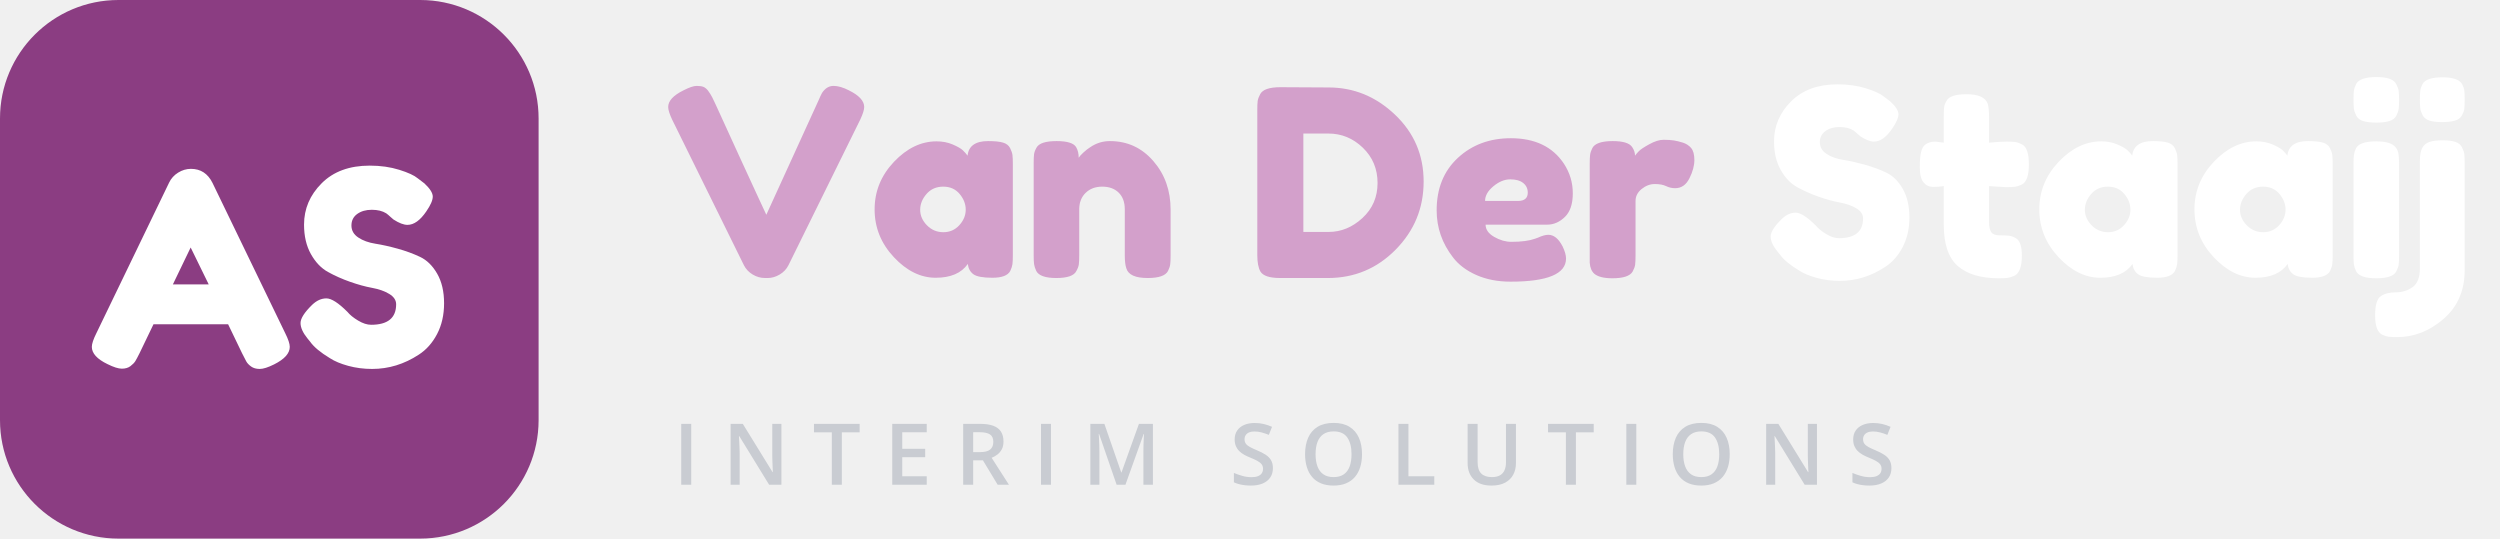
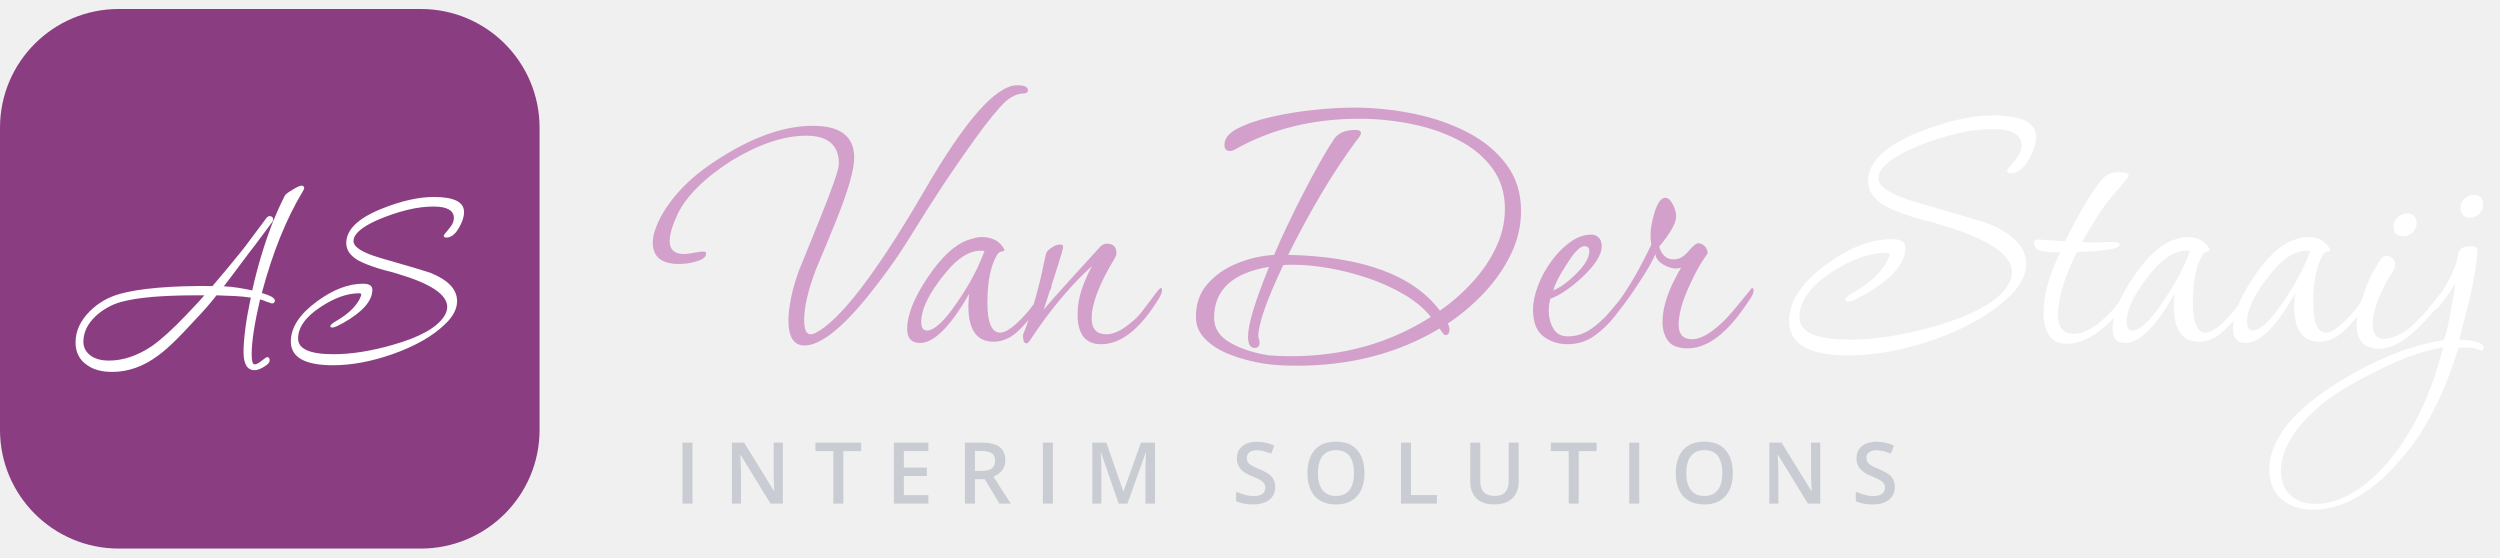
- <svg xmlns="http://www.w3.org/2000/svg" viewBox="0 0 557 120" width="557" height="120">
+ <svg xmlns="http://www.w3.org/2000/svg" viewBox="0 -2 556 124" width="556" height="124">
  <rect x="0" y="0" width="120" height="120" rx="26.4" fill="#8b3d82" />
-   <path transform="translate(19.56,81.6)" d="M27.78 -40.86 43.98 -7.38Q45.0 -5.34 45.0 -4.32Q45.0 -2.16 41.52 -0.42Q39.48 0.6 38.31 0.6Q37.14 0.6 36.39 0.06Q35.64 -0.48 35.31 -1.08Q34.98 -1.68 34.38 -2.88L31.26 -9.36H14.64L11.52 -2.88Q10.92 -1.68 10.59 -1.14Q10.26 -0.6 9.51 -0.03Q8.76 0.54 7.59 0.54Q6.42 0.54 4.38 -0.48Q0.9 -2.16 0.9 -4.32Q0.9 -5.34 1.92 -7.38L18.12 -40.92Q18.78 -42.3 20.13 -43.14Q21.48 -43.98 22.98 -43.98Q26.22 -43.98 27.78 -40.86ZM22.92 -26.46 18.96 -18.24H26.94Z M48.96 -6.18Q47.4 -8.1 47.4 -9.63Q47.4 -11.16 49.98 -13.68Q51.48 -15.12 53.16 -15.12Q54.84 -15.12 57.84 -12.12Q58.68 -11.1 60.24 -10.17Q61.8 -9.24 63.12 -9.24Q68.7 -9.24 68.7 -13.8Q68.7 -15.18 67.17 -16.11Q65.64 -17.04 63.36 -17.46Q61.08 -17.88 58.44 -18.81Q55.8 -19.74 53.52 -21.0Q51.24 -22.26 49.71 -24.99Q48.18 -27.72 48.18 -31.56Q48.18 -36.84 52.11 -40.77Q56.04 -44.7 62.82 -44.7Q66.42 -44.7 69.39 -43.77Q72.36 -42.84 73.5 -41.88L75.0 -40.74Q76.86 -39.0 76.86 -37.8Q76.86 -36.6 75.42 -34.5Q73.38 -31.5 71.22 -31.5Q69.96 -31.5 68.1 -32.7Q67.92 -32.82 67.41 -33.3Q66.9 -33.78 66.48 -34.08Q65.22 -34.86 63.27 -34.86Q61.32 -34.86 60.03 -33.93Q58.74 -33.0 58.74 -31.35Q58.74 -29.7 60.27 -28.68Q61.8 -27.66 64.08 -27.3Q66.36 -26.94 69.06 -26.19Q71.76 -25.44 74.04 -24.36Q76.32 -23.28 77.85 -20.61Q79.38 -17.94 79.38 -14.04Q79.38 -10.14 77.82 -7.17Q76.26 -4.2 73.74 -2.58Q68.88 0.6 63.36 0.6Q60.54 0.6 58.02 -0.09Q55.5 -0.78 53.94 -1.8Q50.76 -3.72 49.5 -5.52Z" fill="#fff" />
-   <path d="M189.122 20.124Q192.544 21.806 192.544 23.836Q192.544 24.764 191.674 26.62L175.666 59.1Q175.028 60.376 173.723 61.159Q172.418 61.942 171.026 61.942H170.446Q168.996 61.942 167.691 61.159Q166.386 60.376 165.748 59.1L149.74 26.62Q148.87 24.764 148.87 23.836Q148.87 21.806 152.292 20.124Q154.206 19.138 155.221 19.138Q156.236 19.138 156.758 19.37Q157.28 19.602 157.744 20.182Q158.266 20.878 158.701 21.719Q159.136 22.56 160.934 26.533Q162.732 30.506 164.791 34.972Q166.85 39.438 168.677 43.411Q170.504 47.384 170.736 47.848L182.336 22.444Q182.8 21.342 183.148 20.704Q184.192 19.138 185.7 19.138Q187.208 19.138 189.122 20.124Z M215.57 34.682Q215.918 31.434 220.152 31.434Q222.414 31.434 223.516 31.782Q224.618 32.13 225.053 33.0Q225.488 33.87 225.575 34.537Q225.662 35.204 225.662 36.538V56.838Q225.662 58.172 225.575 58.839Q225.488 59.506 225.082 60.376Q224.27 61.884 221.109 61.884Q217.948 61.884 216.875 61.101Q215.802 60.318 215.628 58.81Q213.482 61.884 208.465 61.884Q203.448 61.884 199.156 57.302Q194.864 52.72 194.864 46.659Q194.864 40.598 199.185 36.045Q203.506 31.492 208.668 31.492Q210.64 31.492 212.264 32.188Q213.888 32.884 214.526 33.493Q215.164 34.102 215.57 34.682ZM205.014 46.746Q205.014 48.66 206.522 50.197Q208.03 51.734 210.176 51.734Q212.322 51.734 213.743 50.168Q215.164 48.602 215.164 46.717Q215.164 44.832 213.801 43.208Q212.438 41.584 210.147 41.584Q207.856 41.584 206.435 43.208Q205.014 44.832 205.014 46.746Z M247.296 31.434Q253.096 31.434 256.953 35.871Q260.81 40.308 260.81 46.688V56.896Q260.81 58.23 260.723 58.897Q260.636 59.564 260.23 60.376Q259.418 61.942 255.706 61.942Q251.588 61.942 250.95 59.796Q250.602 58.81 250.602 56.838V46.63Q250.602 44.252 249.239 42.918Q247.876 41.584 245.585 41.584Q243.294 41.584 241.873 42.976Q240.452 44.368 240.452 46.63V56.896Q240.452 58.23 240.365 58.897Q240.278 59.564 239.814 60.376Q239.06 61.942 235.348 61.942Q231.694 61.942 230.882 60.376Q230.476 59.506 230.389 58.839Q230.302 58.172 230.302 56.838V36.306Q230.302 35.03 230.389 34.363Q230.476 33.696 230.94 32.884Q231.752 31.434 235.406 31.434Q238.944 31.434 239.756 32.768Q240.336 33.754 240.336 35.146Q240.568 34.74 241.38 33.986Q242.192 33.232 242.946 32.768Q244.918 31.434 247.296 31.434Z  M285.286 19.428 296.016 19.486Q304.426 19.486 310.806 25.547Q317.186 31.608 317.186 40.453Q317.186 49.298 310.951 55.62Q304.716 61.942 295.842 61.942H285.228Q281.69 61.942 280.82 60.492Q280.124 59.274 280.124 56.78V24.532Q280.124 23.14 280.211 22.502Q280.298 21.864 280.762 20.994Q281.574 19.428 285.286 19.428ZM295.958 29.752H290.39V51.676H296.016Q300.192 51.676 303.556 48.573Q306.92 45.47 306.92 40.772Q306.92 36.074 303.643 32.913Q300.366 29.752 295.958 29.752Z M344.736 50.052H330.99Q330.99 51.676 332.904 52.778Q334.818 53.88 336.732 53.88Q340.096 53.88 342.01 53.184L342.648 52.952Q344.04 52.314 344.968 52.314Q346.824 52.314 348.158 54.924Q348.912 56.49 348.912 57.592Q348.912 62.754 336.558 62.754Q332.266 62.754 328.931 61.275Q325.596 59.796 323.74 57.36Q320.086 52.662 320.086 46.862Q320.086 39.554 324.813 35.175Q329.54 30.796 336.616 30.796Q344.678 30.796 348.448 36.48Q350.42 39.496 350.42 43.063Q350.42 46.63 348.651 48.341Q346.882 50.052 344.736 50.052ZM338.182 44.774Q340.386 44.774 340.386 42.918Q340.386 41.584 339.371 40.772Q338.356 39.96 336.471 39.96Q334.586 39.96 332.73 41.497Q330.874 43.034 330.874 44.774Z M373.214 41.932Q372.17 41.932 371.213 41.468Q370.256 41.004 368.69 41.004Q367.124 41.004 365.761 42.106Q364.398 43.208 364.398 44.774V56.954Q364.398 58.288 364.311 58.955Q364.224 59.622 363.76 60.492Q362.89 62.0 359.236 62.0Q356.452 62.0 355.234 61.014Q354.306 60.202 354.19 58.52Q354.19 57.94 354.19 56.838V36.48Q354.19 35.146 354.277 34.479Q354.364 33.812 354.77 33.0Q355.582 31.434 359.294 31.434Q362.774 31.434 363.644 32.768Q364.282 33.696 364.282 34.682Q364.572 34.276 365.123 33.696Q365.674 33.116 367.472 32.13Q369.27 31.144 370.633 31.144Q371.996 31.144 372.924 31.289Q373.852 31.434 374.954 31.782Q376.056 32.13 376.781 32.971Q377.506 33.812 377.506 35.668Q377.506 37.524 376.404 39.728Q375.302 41.932 373.214 41.932Z " fill="#d3a0cb" />
-   <path d="M396.008 56.026Q394.5 54.17 394.5 52.691Q394.5 51.212 396.994 48.776Q398.444 47.384 400.068 47.384Q401.692 47.384 404.592 50.284Q405.404 51.27 406.912 52.169Q408.42 53.068 409.696 53.068Q415.09 53.068 415.09 48.66Q415.09 47.326 413.611 46.427Q412.132 45.528 409.928 45.122Q407.724 44.716 405.172 43.817Q402.62 42.918 400.416 41.7Q398.212 40.482 396.733 37.843Q395.254 35.204 395.254 31.492Q395.254 26.388 399.053 22.589Q402.852 18.79 409.406 18.79Q412.886 18.79 415.757 19.689Q418.628 20.588 419.73 21.516L421.18 22.618Q422.978 24.3 422.978 25.46Q422.978 26.62 421.586 28.65Q419.614 31.55 417.526 31.55Q416.308 31.55 414.51 30.39Q414.336 30.274 413.843 29.81Q413.35 29.346 412.944 29.056Q411.726 28.302 409.841 28.302Q407.956 28.302 406.709 29.201Q405.462 30.1 405.462 31.695Q405.462 33.29 406.941 34.276Q408.42 35.262 410.624 35.61Q412.828 35.958 415.438 36.683Q418.048 37.408 420.252 38.452Q422.456 39.496 423.935 42.077Q425.414 44.658 425.414 48.428Q425.414 52.198 423.906 55.069Q422.398 57.94 419.962 59.506Q415.264 62.58 409.928 62.58Q407.202 62.58 404.766 61.913Q402.33 61.246 400.822 60.26Q397.748 58.404 396.53 56.664Z M446.932 41.7 443.162 41.468V49.472Q443.162 51.038 443.655 51.734Q444.148 52.43 445.511 52.43Q446.874 52.43 447.599 52.517Q448.324 52.604 449.136 53.068Q450.47 53.822 450.47 56.954Q450.47 60.608 448.846 61.42Q447.976 61.826 447.309 61.913Q446.642 62.0 445.366 62.0Q439.334 62.0 436.202 59.274Q433.07 56.548 433.07 50.052V41.468Q431.968 41.642 430.692 41.642Q429.416 41.642 428.575 40.656Q427.734 39.67 427.734 37.292Q427.734 34.914 428.024 33.841Q428.314 32.768 428.836 32.304Q429.764 31.55 431.156 31.55L433.07 31.782V25.808Q433.07 24.474 433.157 23.836Q433.244 23.198 433.708 22.444Q434.462 20.994 438.174 20.994Q442.118 20.994 442.872 23.14Q443.162 24.068 443.162 26.098V31.782Q445.714 31.55 447.019 31.55Q448.324 31.55 448.991 31.637Q449.658 31.724 450.528 32.188Q452.036 32.942 452.036 36.654Q452.036 40.308 450.47 41.12Q449.6 41.526 448.933 41.613Q448.266 41.7 446.932 41.7Z M475.062 34.682Q475.41 31.434 479.644 31.434Q481.906 31.434 483.008 31.782Q484.11 32.13 484.545 33.0Q484.98 33.87 485.067 34.537Q485.154 35.204 485.154 36.538V56.838Q485.154 58.172 485.067 58.839Q484.98 59.506 484.574 60.376Q483.762 61.884 480.601 61.884Q477.44 61.884 476.367 61.101Q475.294 60.318 475.12 58.81Q472.974 61.884 467.957 61.884Q462.94 61.884 458.648 57.302Q454.356 52.72 454.356 46.659Q454.356 40.598 458.677 36.045Q462.998 31.492 468.16 31.492Q470.132 31.492 471.756 32.188Q473.38 32.884 474.018 33.493Q474.656 34.102 475.062 34.682ZM464.506 46.746Q464.506 48.66 466.014 50.197Q467.522 51.734 469.668 51.734Q471.814 51.734 473.235 50.168Q474.656 48.602 474.656 46.717Q474.656 44.832 473.293 43.208Q471.93 41.584 469.639 41.584Q467.348 41.584 465.927 43.208Q464.506 44.832 464.506 46.746Z M509.63 34.682Q509.978 31.434 514.212 31.434Q516.474 31.434 517.576 31.782Q518.678 32.13 519.113 33.0Q519.548 33.87 519.635 34.537Q519.722 35.204 519.722 36.538V56.838Q519.722 58.172 519.635 58.839Q519.548 59.506 519.142 60.376Q518.33 61.884 515.169 61.884Q512.008 61.884 510.935 61.101Q509.862 60.318 509.688 58.81Q507.542 61.884 502.525 61.884Q497.508 61.884 493.216 57.302Q488.924 52.72 488.924 46.659Q488.924 40.598 493.245 36.045Q497.566 31.492 502.728 31.492Q504.7 31.492 506.324 32.188Q507.948 32.884 508.586 33.493Q509.224 34.102 509.63 34.682ZM499.074 46.746Q499.074 48.66 500.582 50.197Q502.09 51.734 504.236 51.734Q506.382 51.734 507.803 50.168Q509.224 48.602 509.224 46.717Q509.224 44.832 507.861 43.208Q506.498 41.584 504.207 41.584Q501.916 41.584 500.495 43.208Q499.074 44.832 499.074 46.746Z M524.362 36.538Q524.362 35.204 524.449 34.537Q524.536 33.87 524.942 33.0Q525.754 31.492 529.466 31.492Q532.25 31.492 533.41 32.478Q534.396 33.29 534.454 34.972Q534.512 35.552 534.512 36.654V56.954Q534.512 58.288 534.425 58.955Q534.338 59.622 533.874 60.492Q533.12 62.0 529.408 62.0Q525.754 62.0 524.942 60.434Q524.536 59.564 524.449 58.926Q524.362 58.288 524.362 56.896ZM524.942 18.732Q525.754 17.166 529.466 17.166Q533.12 17.166 533.874 18.732Q534.338 19.602 534.425 20.269Q534.512 20.936 534.512 22.27Q534.512 23.604 534.425 24.271Q534.338 24.938 533.903 25.779Q533.468 26.62 532.366 26.968Q531.264 27.316 529.437 27.316Q527.61 27.316 526.508 26.968Q525.406 26.62 524.971 25.75Q524.536 24.88 524.449 24.213Q524.362 23.546 524.362 22.212Q524.362 20.878 524.449 20.211Q524.536 19.544 524.942 18.732Z M539.732 18.732Q540.544 17.224 544.198 17.224Q547.678 17.224 548.548 18.732Q548.954 19.486 549.041 20.124Q549.128 20.762 549.128 22.038V22.386Q549.128 23.662 549.041 24.3Q548.954 24.938 548.49 25.75Q548.026 26.562 546.953 26.881Q545.88 27.2 544.082 27.2Q542.284 27.2 541.24 26.852Q540.196 26.504 539.761 25.663Q539.326 24.822 539.239 24.155Q539.152 23.488 539.152 22.154Q539.152 20.82 539.239 20.182Q539.326 19.544 539.732 18.732ZM549.128 36.306V60.202Q549.128 66.988 544.43 71.048Q539.732 75.108 534.106 75.108Q532.772 75.108 532.134 75.021Q531.496 74.934 530.684 74.528Q529.176 73.716 529.176 70.294Q529.176 66.872 530.423 66.002Q531.67 65.132 533.787 65.132Q535.904 65.132 537.528 63.972Q539.152 62.812 539.152 59.796V35.9Q539.152 33.87 539.703 32.913Q540.254 31.956 541.327 31.608Q542.4 31.26 544.198 31.26Q545.996 31.26 547.04 31.608Q548.084 31.956 548.519 32.797Q548.954 33.638 549.041 34.305Q549.128 34.972 549.128 36.306Z" fill="#ffffff" />
-   <path d="M151.781 108.0V94.437H154.008V108.0Z M174.098 108.0H171.361L164.714 97.173H164.635Q164.668 97.721 164.7 98.335Q164.732 98.95 164.758 99.599Q164.783 100.249 164.797 100.912V108.0H162.78V94.437H165.498L172.127 105.194H172.191Q172.173 104.716 172.145 104.106Q172.117 103.496 172.094 102.839Q172.071 102.183 172.062 101.575V94.437H174.098Z M187.559 108.0H185.328V96.329H181.353V94.437H191.525V96.329H187.559Z M206.476 108.0H198.794V94.437H206.476V96.311H201.021V99.994H206.133V101.858H201.021V106.117H206.476Z M218.407 94.437Q220.165 94.437 221.31 94.866Q222.456 95.295 223.018 96.167Q223.579 97.039 223.579 98.379Q223.579 99.381 223.208 100.089Q222.837 100.796 222.234 101.26Q221.631 101.724 220.939 101.998L224.794 108.0H222.28L219 102.568H216.825V108.0H214.598V94.437ZM218.258 96.297H216.825V100.731H218.365Q219.91 100.731 220.61 100.154Q221.31 99.576 221.31 98.454Q221.31 97.28 220.564 96.788Q219.817 96.297 218.258 96.297Z M231.933 108.0V94.437H234.16V108.0Z M248.785 108.0 244.875 96.677H244.796Q244.824 97.057 244.859 97.714Q244.894 98.37 244.921 99.124Q244.949 99.878 244.949 100.56V108.0H242.931V94.437H246.058L249.811 105.263H249.871L253.753 94.437H256.871V108.0H254.751V100.448Q254.751 99.827 254.772 99.105Q254.793 98.384 254.825 97.735Q254.857 97.085 254.881 96.696H254.802L250.748 108.0Z  M283.603 104.312Q283.603 105.518 283.012 106.388Q282.421 107.258 281.324 107.722Q280.226 108.186 278.7 108.186Q277.963 108.186 277.283 108.102Q276.604 108.019 276.008 107.859Q275.412 107.698 274.915 107.462V105.37Q275.746 105.727 276.766 106.022Q277.787 106.316 278.844 106.316Q279.707 106.316 280.275 106.087Q280.843 105.857 281.124 105.437Q281.405 105.017 281.405 104.447Q281.405 103.844 281.08 103.429Q280.755 103.013 280.101 102.663Q279.447 102.313 278.459 101.914Q277.791 101.65 277.183 101.306Q276.576 100.963 276.103 100.499Q275.63 100.035 275.356 99.398Q275.082 98.76 275.082 97.902Q275.082 96.751 275.636 95.932Q276.191 95.114 277.197 94.678Q278.204 94.242 279.545 94.242Q280.616 94.242 281.558 94.467Q282.499 94.692 283.409 95.095L282.699 96.89Q281.864 96.547 281.082 96.341Q280.301 96.134 279.48 96.134Q278.775 96.134 278.285 96.348Q277.796 96.561 277.541 96.948Q277.286 97.336 277.286 97.86Q277.286 98.458 277.578 98.859Q277.87 99.261 278.487 99.597Q279.104 99.933 280.078 100.337Q281.196 100.801 281.982 101.311Q282.768 101.821 283.186 102.531Q283.603 103.241 283.603 104.312Z M303.457 101.2Q303.457 102.768 303.063 104.052Q302.668 105.337 301.88 106.263Q301.091 107.188 299.904 107.687Q298.716 108.186 297.121 108.186Q295.502 108.186 294.307 107.687Q293.113 107.188 292.329 106.26Q291.545 105.333 291.158 104.043Q290.77 102.754 290.77 101.181Q290.77 99.089 291.459 97.524Q292.148 95.958 293.565 95.091Q294.982 94.223 297.144 94.223Q299.254 94.223 300.655 95.086Q302.056 95.949 302.757 97.514Q303.457 99.08 303.457 101.2ZM293.108 101.2Q293.108 102.772 293.533 103.916Q293.957 105.059 294.845 105.678Q295.734 106.298 297.121 106.298Q298.521 106.298 299.405 105.678Q300.289 105.059 300.704 103.916Q301.119 102.772 301.119 101.2Q301.119 98.82 300.17 97.468Q299.222 96.116 297.144 96.116Q295.748 96.116 294.855 96.73Q293.962 97.345 293.535 98.481Q293.108 99.618 293.108 101.2Z M311.575 108.0V94.437H313.801V106.107H319.562V108.0Z M337.751 94.437V103.213Q337.751 104.632 337.152 105.757Q336.554 106.882 335.346 107.534Q334.137 108.186 332.31 108.186Q329.707 108.186 328.346 106.817Q326.984 105.449 326.984 103.176V94.437H329.211V102.981Q329.211 104.683 330.011 105.49Q330.811 106.298 332.393 106.298Q333.488 106.298 334.179 105.91Q334.87 105.523 335.202 104.778Q335.533 104.034 335.533 102.976V94.437Z M351.11 108.0H348.879V96.329H344.904V94.437H355.076V96.329H351.11Z M362.345 108.0V94.437H364.572V108.0Z M385.381 101.2Q385.381 102.768 384.987 104.052Q384.592 105.337 383.804 106.263Q383.015 107.188 381.828 107.687Q380.64 108.186 379.044 108.186Q377.425 108.186 376.231 107.687Q375.037 107.188 374.253 106.26Q373.469 105.333 373.081 104.043Q372.694 102.754 372.694 101.181Q372.694 99.089 373.383 97.524Q374.072 95.958 375.489 95.091Q376.906 94.223 379.068 94.223Q381.178 94.223 382.579 95.086Q383.98 95.949 384.68 97.514Q385.381 99.08 385.381 101.2ZM375.032 101.2Q375.032 102.772 375.456 103.916Q375.881 105.059 376.769 105.678Q377.657 106.298 379.044 106.298Q380.445 106.298 381.329 105.678Q382.213 105.059 382.628 103.916Q383.043 102.772 383.043 101.2Q383.043 98.82 382.094 97.468Q381.146 96.116 379.068 96.116Q377.671 96.116 376.778 96.73Q375.885 97.345 375.459 98.481Q375.032 99.618 375.032 101.2Z M404.817 108.0H402.08L395.433 97.173H395.354Q395.386 97.721 395.419 98.335Q395.451 98.95 395.477 99.599Q395.502 100.249 395.516 100.912V108.0H393.499V94.437H396.217L402.845 105.194H402.91Q402.892 104.716 402.864 104.106Q402.836 103.496 402.813 102.839Q402.79 102.183 402.781 101.575V94.437H404.817Z M421.409 104.312Q421.409 105.518 420.818 106.388Q420.227 107.258 419.13 107.722Q418.033 108.186 416.506 108.186Q415.769 108.186 415.089 108.102Q414.41 108.019 413.814 107.859Q413.218 107.698 412.721 107.462V105.37Q413.552 105.727 414.572 106.022Q415.593 106.316 416.65 106.316Q417.513 106.316 418.081 106.087Q418.649 105.857 418.93 105.437Q419.211 105.017 419.211 104.447Q419.211 103.844 418.886 103.429Q418.561 103.013 417.907 102.663Q417.253 102.313 416.265 101.914Q415.597 101.65 414.99 101.306Q414.382 100.963 413.909 100.499Q413.436 100.035 413.162 99.398Q412.888 98.76 412.888 97.902Q412.888 96.751 413.443 95.932Q413.997 95.114 415.003 94.678Q416.01 94.242 417.351 94.242Q418.422 94.242 419.364 94.467Q420.305 94.692 421.215 95.095L420.505 96.89Q419.67 96.547 418.888 96.341Q418.107 96.134 417.286 96.134Q416.581 96.134 416.091 96.348Q415.602 96.561 415.347 96.948Q415.092 97.336 415.092 97.86Q415.092 98.458 415.384 98.859Q415.676 99.261 416.293 99.597Q416.91 99.933 417.884 100.337Q419.002 100.801 419.788 101.311Q420.575 101.821 420.992 102.531Q421.409 103.241 421.409 104.312Z" fill="#c9ccd2" />
+   <path transform="translate(15.90,77.10)" d="M9.034 3.613Q5.549 3.613 3.42 2.065Q0.903 0.323 0.903 -2.968Q0.903 -6.711 4.065 -9.872Q6.84 -12.647 10.776 -13.744Q14.002 -14.647 19.164 -15.099Q24.326 -15.551 31.36 -15.486Q33.166 -17.616 34.328 -19.003Q35.489 -20.39 36.328 -21.423Q37.167 -22.455 37.973 -23.455Q38.78 -24.455 39.812 -25.875L43.426 -30.714Q43.748 -31.037 44.007 -31.037Q44.845 -31.037 44.845 -30.263Q44.845 -30.198 44.716 -29.811L40.716 -24.455Q40.329 -23.939 39.425 -22.778Q38.522 -21.616 37.489 -20.197Q36.457 -18.777 35.457 -17.486Q34.457 -16.196 33.876 -15.422Q35.489 -15.357 37.07 -15.099Q38.651 -14.841 40.2 -14.518Q42.006 -22.649 44.845 -29.875Q45.297 -30.972 45.878 -32.295Q46.459 -33.618 47.426 -35.554Q47.62 -36.005 49.169 -36.909Q50.653 -37.812 51.169 -37.812Q51.75 -37.812 51.75 -37.231Q51.75 -37.038 51.427 -36.522Q45.878 -27.294 42.329 -13.938Q45.233 -13.099 45.233 -12.26Q45.233 -11.615 44.523 -11.615Q44.458 -11.615 44.071 -11.776Q43.684 -11.937 43.361 -12.002Q42.845 -12.26 42.458 -12.357Q42.071 -12.453 41.942 -12.518Q41.038 -8.646 40.554 -5.581Q40.071 -2.517 40.071 -0.258Q40.071 1.936 40.716 1.936Q41.296 1.936 42.264 1.161Q43.297 0.323 43.49 0.323Q44.071 0.323 44.071 1.032Q44.071 1.742 42.845 2.452Q41.619 3.226 40.716 3.226Q38.264 3.226 38.264 -0.839Q38.264 -2.904 38.651 -5.936Q39.038 -8.969 39.877 -12.905Q38.264 -13.163 36.36 -13.26Q34.457 -13.357 32.263 -13.421Q31.295 -12.195 30.069 -10.776Q28.843 -9.356 27.165 -7.614Q25.036 -5.291 23.616 -3.872Q22.197 -2.452 21.197 -1.581Q20.197 -0.71 19.229 0.0Q14.389 3.613 9.034 3.613ZM8.259 1.097Q13.099 1.097 17.874 -2.129Q19.358 -3.162 21.326 -4.936Q23.294 -6.711 25.552 -9.098Q26.391 -10.001 27.359 -11.002Q28.327 -12.002 29.553 -13.421H27.746Q22.197 -13.421 18.003 -13.066Q13.809 -12.712 10.969 -11.937Q9.356 -11.486 7.904 -10.647Q6.453 -9.808 5.356 -8.776Q2.646 -6.194 2.646 -3.097Q2.646 -1.097 4.452 0.129Q6.001 1.097 8.259 1.097Z M58.138 2.129Q48.781 2.129 48.781 -3.162Q48.781 -7.808 54.589 -12.066Q59.944 -16.002 64.848 -16.002Q66.913 -16.002 66.913 -14.647Q66.913 -10.969 60.461 -7.291Q59.622 -6.84 59.009 -6.549Q58.396 -6.259 58.073 -6.259Q57.557 -6.259 57.557 -6.517Q57.557 -6.969 58.912 -7.743Q62.525 -9.808 64.01 -12.453Q64.139 -12.712 64.3 -13.099Q64.461 -13.486 64.461 -13.55Q64.461 -13.873 63.945 -13.873Q60.009 -13.873 55.428 -10.84Q50.395 -7.55 50.395 -3.807Q50.395 -0.323 58.267 -0.323Q64.268 -0.323 71.624 -2.452Q80.399 -4.968 82.851 -8.711Q83.561 -9.808 83.561 -10.84Q83.561 -14.905 72.785 -18.132Q71.365 -18.583 70.527 -18.777Q69.688 -18.971 68.204 -19.422Q66.591 -19.938 65.558 -20.358Q64.526 -20.777 63.816 -21.164Q61.106 -22.713 61.106 -25.036Q61.106 -29.488 68.914 -32.65Q75.495 -35.296 80.593 -35.296Q87.303 -35.296 87.303 -31.94Q87.303 -30.327 86.142 -28.391Q84.916 -26.262 83.367 -26.262Q82.787 -26.262 82.787 -26.714Q82.787 -26.843 83.883 -28.133Q84.593 -28.972 84.819 -29.553Q85.045 -30.134 85.045 -30.585Q85.045 -33.166 80.528 -33.166Q79.302 -33.166 77.883 -33.005Q76.463 -32.844 74.85 -32.456Q71.365 -31.618 67.817 -30.069Q62.719 -27.746 62.719 -25.488Q62.719 -23.487 68.655 -21.745Q73.817 -20.261 76.624 -19.422Q79.431 -18.583 79.754 -18.454Q85.755 -16.067 85.755 -12.131Q85.755 -9.485 82.98 -6.904Q78.85 -2.968 71.365 -0.323Q64.332 2.129 58.138 2.129Z" fill="#fff" />
+   <path d="M178.936 74.828Q175.348 74.828 175.348 69.308Q175.348 67.192 175.9 64.386Q176.452 61.58 177.648 58.268L181.972 47.596Q186.572 36.28 186.572 34.44Q186.572 28.184 179.304 28.184Q171.852 28.184 162.744 33.704Q158.236 36.556 155.108 39.684Q151.98 42.812 150.6 45.848Q148.944 49.436 148.944 51.644Q148.944 54.496 152.164 54.496Q152.9 54.496 154.28 54.22Q155.844 53.944 156.396 53.944Q157.04 53.944 157.04 54.404Q157.04 55.6 154.464 56.244Q153.544 56.52 152.624 56.612Q151.704 56.704 150.968 56.704Q145.172 56.704 145.172 51.92Q145.172 49.988 146.46 47.228Q148.3 43.364 151.842 39.684Q155.384 36.004 160.996 32.6Q171.76 25.976 180.776 25.976Q189.976 25.976 189.976 33.06Q189.976 37.016 186.112 46.676Q185.008 49.436 183.766 52.426Q182.524 55.416 181.512 57.808Q180.132 61.396 179.488 64.248Q178.844 67.1 178.844 69.216Q178.844 72.344 180.316 72.344Q180.776 72.344 181.328 72.068Q189.608 67.836 205.524 40.512Q219.14 16.96 226.224 16.96Q228.616 16.96 228.616 18.064Q228.616 18.8 227.512 18.8Q226.592 18.8 225.534 19.306Q224.476 19.812 223.648 20.548Q222.636 21.468 220.75 23.768Q218.864 26.068 217.024 28.644Q210.032 38.304 203.132 49.528Q200.372 54.036 197.888 57.486Q195.404 60.936 192.644 64.34Q183.996 74.828 178.936 74.828Z M204.604 74.276Q201.752 74.276 201.752 71.148Q201.752 66.456 206.352 59.648Q210.86 52.932 215.276 51.368Q216.104 51.092 216.84 50.908Q217.576 50.724 218.312 50.724Q221.624 50.724 223.096 53.024Q223.372 53.392 223.372 53.668Q223.372 53.852 222.728 53.944Q222.176 54.036 221.808 54.588Q219.6 58.176 219.6 65.352Q219.6 71.976 222.452 71.976Q224.384 71.976 228.064 67.928Q228.616 67.376 229.628 65.996Q230.64 64.616 231.652 63.19Q232.664 61.764 233.032 61.304Q233.308 61.028 233.492 61.028Q233.86 61.028 233.86 61.672Q233.86 62.132 233.308 62.96Q231.284 66.18 228.708 69.216Q226.132 72.252 224.292 73.172Q222.636 74.0 220.98 74.0Q215.368 74.0 215.368 66.088Q215.368 65.444 215.414 64.754Q215.46 64.064 215.552 63.328Q209.296 74.276 204.604 74.276ZM206.168 71.516Q207.18 71.516 208.56 70.366Q209.94 69.216 211.412 67.284Q213.62 64.34 215.552 61.028Q217.484 57.716 218.956 53.852Q218.68 53.76 218.128 53.76Q214.356 53.76 210.492 58.452Q204.88 65.168 204.88 69.584Q204.88 71.516 206.168 71.516Z M244.9 74.552Q239.656 74.552 239.656 67.928Q239.656 64.984 240.622 62.224Q241.588 59.464 242.876 57.164Q239.656 60.016 236.114 64.202Q232.572 68.388 229.168 73.54Q228.616 74.368 228.34 74.368Q227.512 74.368 227.512 72.712Q227.512 72.344 227.696 71.976Q228.708 69.492 229.72 66.226Q230.732 62.96 231.744 58.544Q231.928 57.624 232.112 56.704Q232.296 55.784 232.664 54.312Q232.848 53.76 233.952 53.024Q234.872 52.38 235.792 52.38Q236.436 52.38 236.436 52.932Q236.436 53.392 235.332 56.888Q234.228 60.384 232.112 66.916Q232.664 66.18 234.412 64.202Q236.16 62.224 239.012 59.096L244.716 52.84Q245.36 52.196 246.188 52.196Q248.304 52.196 248.304 54.312Q248.304 54.772 247.936 55.416Q242.784 63.88 242.784 68.848Q242.784 72.344 246.096 72.344Q248.488 72.344 251.616 69.676Q252.904 68.664 253.87 67.422Q254.836 66.18 255.94 64.708Q257.872 62.04 258.148 62.04Q258.424 62.04 258.424 62.592Q258.424 63.144 257.872 64.156Q251.616 74.552 244.9 74.552Z  M288.416 79.336Q286.668 79.336 284.828 79.244Q282.988 79.152 281.148 78.876Q277.1 78.232 273.65 76.898Q270.2 75.564 268.084 73.448Q265.968 71.332 265.968 68.48Q265.968 64.156 268.498 61.212Q271.028 58.268 275.03 56.612Q279.032 54.956 283.356 54.68Q284.644 51.644 286.392 47.964Q288.14 44.284 290.072 40.558Q292.004 36.832 293.752 33.75Q295.5 30.668 296.696 28.92Q298.076 26.896 301.388 26.896Q302.676 26.896 302.676 27.632Q302.676 28.092 301.664 29.288Q297.708 34.624 293.936 40.972Q290.164 47.32 286.484 54.68Q311.324 55.232 320.248 67.1Q324.296 64.248 327.562 60.66Q330.828 57.072 332.76 52.932Q334.692 48.792 334.692 44.468Q334.692 39.224 331.886 35.406Q329.08 31.588 324.342 29.15Q319.604 26.712 313.854 25.562Q308.104 24.412 302.308 24.412Q286.76 24.412 274.708 31.22Q274.064 31.588 273.512 31.588Q272.316 31.588 272.316 30.208Q272.316 28.092 275.168 26.62Q278.112 25.056 282.758 23.998Q287.404 22.94 292.326 22.434Q297.248 21.928 300.928 21.928Q307.828 21.928 314.498 23.308Q321.168 24.688 326.504 27.494Q331.84 30.3 335.06 34.624Q338.28 38.948 338.28 44.928Q338.28 49.896 336.026 54.542Q333.772 59.188 330.092 63.098Q326.412 67.008 321.996 69.952Q322.364 70.688 322.364 71.24Q322.364 72.528 321.444 72.528Q321.076 72.528 320.156 71.056Q306.356 79.336 288.416 79.336ZM287.128 77.22Q304.516 77.22 318.224 68.48Q316.016 65.72 312.382 63.558Q308.748 61.396 304.424 59.924Q300.1 58.452 295.776 57.67Q291.452 56.888 287.772 56.888Q287.128 56.888 286.576 56.888Q286.024 56.888 285.38 56.98Q279.86 68.664 279.86 72.712Q279.86 73.08 279.998 73.448Q280.136 73.816 280.136 74.184Q280.136 75.38 279.032 75.38Q277.56 75.38 277.56 72.896Q277.56 68.756 282.252 57.348Q270.016 59.372 270.016 68.664Q270.016 72.252 273.696 74.276Q277.376 76.3 282.252 77.036Q283.54 77.128 284.736 77.174Q285.932 77.22 287.128 77.22Z M348.584 74.552Q345.548 74.552 343.248 72.804Q340.948 71.056 340.948 66.916Q340.948 64.432 342.052 61.534Q343.156 58.636 345.042 56.06Q346.928 53.484 349.228 51.828Q351.528 50.172 353.92 50.172Q354.84 50.172 355.53 50.816Q356.22 51.46 356.22 52.748Q356.22 55.6 351.896 59.648Q350.148 61.304 348.262 62.592Q346.376 63.88 344.812 64.432Q344.444 65.628 344.444 67.192Q344.444 69.308 345.456 71.056Q346.468 72.804 348.676 72.804Q351.436 72.804 353.736 71.24Q356.036 69.676 357.968 67.422Q359.9 65.168 361.372 63.236Q362.016 62.316 362.66 62.316Q363.028 62.316 363.028 62.684Q363.028 62.868 362.936 63.098Q362.844 63.328 362.752 63.512Q361.188 65.72 359.164 68.296Q357.14 70.872 354.564 72.712Q351.988 74.552 348.584 74.552ZM345.456 62.592Q347.848 61.58 350.424 59.004Q353.46 56.06 353.46 53.852Q353.46 52.748 352.356 52.748Q350.884 52.748 348.308 56.98Q346.008 60.476 345.456 62.592Z M375.356 75.472Q372.228 75.472 370.986 73.816Q369.744 72.16 369.744 69.584Q369.744 67.468 370.434 65.122Q371.124 62.776 372.136 60.752Q373.148 58.728 373.884 57.532Q373.608 57.624 373.332 57.67Q373.056 57.716 372.688 57.716Q371.4 57.716 369.836 56.796Q368.18 55.692 368.18 54.496Q367.628 55.784 366.662 57.44Q365.696 59.096 364.408 61.028Q361.004 66.364 359.9 66.364Q359.532 66.364 359.532 65.996Q359.532 65.628 360.084 64.892Q361.832 62.5 363.626 59.372Q365.42 56.244 367.26 52.38Q367.168 51.92 367.122 51.46Q367.076 51.0 367.076 50.356Q367.076 48.24 367.904 45.48Q368.916 41.984 370.388 41.984Q371.308 41.984 372.136 43.64Q372.412 44.284 372.596 44.882Q372.78 45.48 372.78 46.124Q372.78 48.332 369.008 52.84Q369.836 55.692 372.228 55.692Q373.976 55.692 375.448 53.944Q377.012 52.104 377.656 52.104Q378.484 52.104 379.128 52.748Q379.772 53.392 379.772 54.404Q379.772 54.312 378.622 56.06Q377.472 57.808 376 60.936Q374.528 64.064 373.93 66.272Q373.332 68.48 373.332 70.228Q373.332 73.448 376.368 73.448Q379.312 73.448 383.82 68.94Q385.292 67.376 387.224 64.984Q389.616 62.04 389.616 62.04Q389.984 62.04 389.984 62.592Q389.984 63.328 389.432 64.156Q388.144 66.18 386.626 68.158Q385.108 70.136 383.82 71.332Q379.588 75.472 375.356 75.472Z " fill="#d3a0cb" />
+   <path d="M411.236 77.036Q397.896 77.036 397.896 69.492Q397.896 62.868 406.176 56.796Q413.812 51.184 420.804 51.184Q423.748 51.184 423.748 53.116Q423.748 58.36 414.548 63.604Q413.352 64.248 412.478 64.662Q411.604 65.076 411.144 65.076Q410.408 65.076 410.408 64.708Q410.408 64.064 412.34 62.96Q417.492 60.016 419.608 56.244Q419.792 55.876 420.022 55.324Q420.252 54.772 420.252 54.68Q420.252 54.22 419.516 54.22Q413.904 54.22 407.372 58.544Q400.196 63.236 400.196 68.572Q400.196 73.54 411.42 73.54Q419.976 73.54 430.464 70.504Q442.976 66.916 446.472 61.58Q447.484 60.016 447.484 58.544Q447.484 52.748 432.12 48.148Q430.096 47.504 428.9 47.228Q427.704 46.952 425.588 46.308Q423.288 45.572 421.816 44.974Q420.344 44.376 419.332 43.824Q415.468 41.616 415.468 38.304Q415.468 31.956 426.6 27.448Q435.984 23.676 443.252 23.676Q452.82 23.676 452.82 28.46Q452.82 30.76 451.164 33.52Q449.416 36.556 447.208 36.556Q446.38 36.556 446.38 35.912Q446.38 35.728 447.944 33.888Q448.956 32.692 449.278 31.864Q449.6 31.036 449.6 30.392Q449.6 26.712 443.16 26.712Q441.412 26.712 439.388 26.942Q437.364 27.172 435.064 27.724Q430.096 28.92 425.036 31.128Q417.768 34.44 417.768 37.66Q417.768 40.512 426.232 42.996Q433.592 45.112 437.594 46.308Q441.596 47.504 442.056 47.688Q450.612 51.092 450.612 56.704Q450.612 60.476 446.656 64.156Q440.768 69.768 430.096 73.54Q420.068 77.036 411.236 77.036Z M459.72 74.46Q456.868 74.46 455.672 72.528Q454.476 70.596 454.476 67.744Q454.476 64.248 455.672 60.43Q456.868 56.612 458.248 54.128H457.696Q454.476 54.128 453.418 53.622Q452.36 53.116 452.36 51.92Q452.36 51.276 453.372 51.276L459.26 51.644Q461.56 47.044 463.906 43.088Q466.252 39.132 467.816 37.568Q469.104 36.28 471.404 36.28Q473.428 36.28 473.428 37.108Q473.428 37.292 473.336 37.384L469.38 42.076Q468 43.732 466.344 46.308Q464.688 48.884 463.032 51.828Q464.044 51.92 464.918 51.92Q465.792 51.92 466.436 51.92Q466.804 51.92 467.264 51.874Q467.724 51.828 468.368 51.828H470.3Q471.404 51.828 471.404 52.38Q471.404 53.76 461.928 54.036Q460.916 55.968 459.904 58.498Q458.892 61.028 458.294 63.512Q457.696 65.996 457.696 68.02Q457.696 72.252 461.284 72.252Q464.228 72.252 468.184 68.664Q469.748 67.192 470.898 65.674Q472.048 64.156 473.152 62.592Q473.704 61.764 474.164 61.764Q474.624 61.764 474.624 62.316Q474.624 62.684 474.486 63.006Q474.348 63.328 474.256 63.512Q473.06 65.076 471.634 66.916Q470.208 68.756 468.276 70.504Q463.768 74.46 459.72 74.46Z M472.692 74.276Q469.84 74.276 469.84 71.148Q469.84 66.456 474.44 59.648Q478.948 52.932 483.364 51.368Q484.192 51.092 484.928 50.908Q485.664 50.724 486.4 50.724Q489.712 50.724 491.184 53.024Q491.46 53.392 491.46 53.668Q491.46 53.852 490.816 53.944Q490.264 54.036 489.896 54.588Q487.688 58.176 487.688 65.352Q487.688 71.976 490.54 71.976Q492.472 71.976 496.152 67.928Q496.704 67.376 497.716 65.996Q498.728 64.616 499.74 63.19Q500.752 61.764 501.12 61.304Q501.396 61.028 501.58 61.028Q501.948 61.028 501.948 61.672Q501.948 62.132 501.396 62.96Q499.372 66.18 496.796 69.216Q494.22 72.252 492.38 73.172Q490.724 74.0 489.068 74.0Q483.456 74.0 483.456 66.088Q483.456 65.444 483.502 64.754Q483.548 64.064 483.64 63.328Q477.384 74.276 472.692 74.276ZM474.256 71.516Q475.268 71.516 476.648 70.366Q478.028 69.216 479.5 67.284Q481.708 64.34 483.64 61.028Q485.572 57.716 487.044 53.852Q486.768 53.76 486.216 53.76Q482.444 53.76 478.58 58.452Q472.968 65.168 472.968 69.584Q472.968 71.516 474.256 71.516Z M499.464 74.276Q496.612 74.276 496.612 71.148Q496.612 66.456 501.212 59.648Q505.72 52.932 510.136 51.368Q510.964 51.092 511.7 50.908Q512.436 50.724 513.172 50.724Q516.484 50.724 517.956 53.024Q518.232 53.392 518.232 53.668Q518.232 53.852 517.588 53.944Q517.036 54.036 516.668 54.588Q514.46 58.176 514.46 65.352Q514.46 71.976 517.312 71.976Q519.244 71.976 522.924 67.928Q523.476 67.376 524.488 65.996Q525.5 64.616 526.512 63.19Q527.524 61.764 527.892 61.304Q528.168 61.028 528.352 61.028Q528.72 61.028 528.72 61.672Q528.72 62.132 528.168 62.96Q526.144 66.18 523.568 69.216Q520.992 72.252 519.152 73.172Q517.496 74.0 515.84 74.0Q510.228 74.0 510.228 66.088Q510.228 65.444 510.274 64.754Q510.32 64.064 510.412 63.328Q504.156 74.276 499.464 74.276ZM501.028 71.516Q502.04 71.516 503.42 70.366Q504.8 69.216 506.272 67.284Q508.48 64.34 510.412 61.028Q512.344 57.716 513.816 53.852Q513.54 53.76 512.988 53.76Q509.216 53.76 505.352 58.452Q499.74 65.168 499.74 69.584Q499.74 71.516 501.028 71.516Z M534.516 50.54Q532.308 50.54 532.308 48.332Q532.308 47.228 533.136 46.4Q534.056 45.48 535.252 45.48Q537.46 45.48 537.46 47.688Q537.46 48.792 536.632 49.62Q535.712 50.54 534.516 50.54ZM529.18 75.564Q524.12 75.564 524.12 70.136Q524.12 67.56 525.96 62.592Q526.788 60.292 527.662 58.682Q528.536 57.072 529.456 55.692Q530.008 54.864 530.744 54.864Q531.48 54.864 532.216 55.6Q532.676 56.06 532.676 56.796Q532.676 57.44 532.308 58.084Q530.284 61.212 528.996 64.386Q527.708 67.56 527.708 70.044Q527.708 73.356 530.1 73.356Q531.388 73.356 533.044 72.666Q534.7 71.976 536.356 70.504Q537.46 69.492 538.702 68.204Q539.944 66.916 541.232 65.168Q543.624 62.224 543.624 62.224Q544.084 62.224 544.084 62.96Q544.084 63.696 543.44 64.432Q535.068 75.564 529.18 75.564Z M549.42 46.4Q547.212 46.4 547.212 44.192Q547.212 43.088 548.04 42.26Q548.96 41.34 550.064 41.34Q552.272 41.34 552.272 43.548Q552.272 44.652 551.444 45.48Q550.524 46.4 549.42 46.4ZM514.46 111.352Q510.136 111.352 507.468 109.052Q504.708 106.66 504.708 102.52Q504.708 92.676 519.612 83.292Q532.216 75.38 543.532 73.632Q544.176 71.884 544.82 68.434Q545.464 64.984 546.108 61.028Q545.28 62.408 544.268 63.788Q543.256 65.168 542.52 66.088Q541.784 66.824 541.416 66.824Q540.956 66.824 540.956 66.364Q540.956 65.904 541.324 65.444Q543.532 62.408 544.958 59.602Q546.384 56.796 546.752 54.496Q547.028 52.748 549.42 52.748Q550.984 52.748 550.984 53.76Q550.984 55.876 549.88 61.58Q549.236 64.892 548.454 67.698Q547.672 70.504 546.936 73.54Q547.58 73.54 548.546 73.632Q549.512 73.724 550.248 73.908Q552.364 74.368 552.364 75.288Q552.364 75.932 551.72 75.932Q551.536 75.932 551.168 75.748Q550.248 75.288 548.316 75.288Q547.948 75.288 547.534 75.288Q547.12 75.288 546.752 75.38Q544.636 82.28 542.106 87.524Q539.576 92.768 536.632 96.816Q525.684 111.352 514.46 111.352ZM514.92 110.064Q520.624 110.064 526.512 105.28Q528.812 103.44 531.02 100.818Q533.228 98.196 534.884 95.62Q540.312 87.248 543.348 75.288Q540.22 75.748 536.586 77.036Q532.952 78.324 528.536 80.532Q524.212 82.648 520.808 84.764Q517.404 86.88 515.104 88.996Q507.284 95.988 507.284 102.796Q507.284 106.2 509.4 108.132Q511.516 110.064 514.92 110.064Z" fill="#ffffff" />
+   <path d="M151.781 110.0V96.437H154.008V110.0Z M174.098 110.0H171.361L164.714 99.173H164.635Q164.668 99.721 164.7 100.335Q164.732 100.95 164.758 101.599Q164.783 102.249 164.797 102.912V110.0H162.78V96.437H165.498L172.127 107.194H172.191Q172.173 106.716 172.145 106.106Q172.117 105.496 172.094 104.839Q172.071 104.183 172.062 103.575V96.437H174.098Z M187.559 110.0H185.328V98.329H181.353V96.437H191.525V98.329H187.559Z M206.476 110.0H198.794V96.437H206.476V98.311H201.021V101.994H206.133V103.858H201.021V108.117H206.476Z M218.407 96.437Q220.165 96.437 221.31 96.866Q222.456 97.295 223.018 98.167Q223.579 99.039 223.579 100.379Q223.579 101.381 223.208 102.089Q222.837 102.796 222.234 103.26Q221.631 103.724 220.939 103.998L224.794 110.0H222.28L219 104.568H216.825V110.0H214.598V96.437ZM218.258 98.297H216.825V102.731H218.365Q219.91 102.731 220.61 102.154Q221.31 101.576 221.31 100.454Q221.31 99.28 220.564 98.788Q219.817 98.297 218.258 98.297Z M231.933 110.0V96.437H234.16V110.0Z M248.785 110.0 244.875 98.677H244.796Q244.824 99.057 244.859 99.714Q244.894 100.37 244.921 101.124Q244.949 101.878 244.949 102.56V110.0H242.931V96.437H246.058L249.811 107.263H249.871L253.753 96.437H256.871V110.0H254.751V102.448Q254.751 101.827 254.772 101.105Q254.793 100.384 254.825 99.735Q254.857 99.085 254.881 98.696H254.802L250.748 110.0Z  M283.603 106.312Q283.603 107.518 283.012 108.388Q282.421 109.258 281.324 109.722Q280.226 110.186 278.7 110.186Q277.963 110.186 277.283 110.102Q276.604 110.019 276.008 109.859Q275.412 109.698 274.915 109.462V107.37Q275.746 107.727 276.766 108.022Q277.787 108.316 278.844 108.316Q279.707 108.316 280.275 108.087Q280.843 107.857 281.124 107.437Q281.405 107.017 281.405 106.447Q281.405 105.844 281.08 105.429Q280.755 105.013 280.101 104.663Q279.447 104.313 278.459 103.914Q277.791 103.65 277.183 103.306Q276.576 102.963 276.103 102.499Q275.63 102.035 275.356 101.398Q275.082 100.76 275.082 99.902Q275.082 98.751 275.636 97.932Q276.191 97.114 277.197 96.678Q278.204 96.242 279.545 96.242Q280.616 96.242 281.558 96.467Q282.499 96.692 283.409 97.095L282.699 98.89Q281.864 98.547 281.082 98.341Q280.301 98.134 279.48 98.134Q278.775 98.134 278.285 98.348Q277.796 98.561 277.541 98.948Q277.286 99.336 277.286 99.86Q277.286 100.458 277.578 100.859Q277.87 101.261 278.487 101.597Q279.104 101.933 280.078 102.337Q281.196 102.801 281.982 103.311Q282.768 103.821 283.186 104.531Q283.603 105.241 283.603 106.312Z M303.457 103.2Q303.457 104.768 303.063 106.052Q302.668 107.337 301.88 108.263Q301.091 109.188 299.904 109.687Q298.716 110.186 297.121 110.186Q295.502 110.186 294.307 109.687Q293.113 109.188 292.329 108.26Q291.545 107.333 291.158 106.043Q290.77 104.754 290.77 103.181Q290.77 101.089 291.459 99.524Q292.148 97.958 293.565 97.091Q294.982 96.223 297.144 96.223Q299.254 96.223 300.655 97.086Q302.056 97.949 302.757 99.514Q303.457 101.08 303.457 103.2ZM293.108 103.2Q293.108 104.772 293.533 105.916Q293.957 107.059 294.845 107.678Q295.734 108.298 297.121 108.298Q298.521 108.298 299.405 107.678Q300.289 107.059 300.704 105.916Q301.119 104.772 301.119 103.2Q301.119 100.82 300.17 99.468Q299.222 98.116 297.144 98.116Q295.748 98.116 294.855 98.73Q293.962 99.345 293.535 100.481Q293.108 101.618 293.108 103.2Z M311.575 110.0V96.437H313.801V108.107H319.562V110.0Z M337.751 96.437V105.213Q337.751 106.632 337.152 107.757Q336.554 108.882 335.346 109.534Q334.137 110.186 332.31 110.186Q329.707 110.186 328.346 108.817Q326.984 107.449 326.984 105.176V96.437H329.211V104.981Q329.211 106.683 330.011 107.49Q330.811 108.298 332.393 108.298Q333.488 108.298 334.179 107.91Q334.87 107.523 335.202 106.778Q335.533 106.034 335.533 104.976V96.437Z M351.11 110.0H348.879V98.329H344.904V96.437H355.076V98.329H351.11Z M362.345 110.0V96.437H364.572V110.0Z M385.381 103.2Q385.381 104.768 384.987 106.052Q384.592 107.337 383.804 108.263Q383.015 109.188 381.828 109.687Q380.64 110.186 379.044 110.186Q377.425 110.186 376.231 109.687Q375.037 109.188 374.253 108.26Q373.469 107.333 373.081 106.043Q372.694 104.754 372.694 103.181Q372.694 101.089 373.383 99.524Q374.072 97.958 375.489 97.091Q376.906 96.223 379.068 96.223Q381.178 96.223 382.579 97.086Q383.98 97.949 384.68 99.514Q385.381 101.08 385.381 103.2ZM375.032 103.2Q375.032 104.772 375.456 105.916Q375.881 107.059 376.769 107.678Q377.657 108.298 379.044 108.298Q380.445 108.298 381.329 107.678Q382.213 107.059 382.628 105.916Q383.043 104.772 383.043 103.2Q383.043 100.82 382.094 99.468Q381.146 98.116 379.068 98.116Q377.671 98.116 376.778 98.73Q375.885 99.345 375.459 100.481Q375.032 101.618 375.032 103.2Z M404.817 110.0H402.08L395.433 99.173H395.354Q395.386 99.721 395.419 100.335Q395.451 100.95 395.477 101.599Q395.502 102.249 395.516 102.912V110.0H393.499V96.437H396.217L402.845 107.194H402.91Q402.892 106.716 402.864 106.106Q402.836 105.496 402.813 104.839Q402.79 104.183 402.781 103.575V96.437H404.817Z M421.409 106.312Q421.409 107.518 420.818 108.388Q420.227 109.258 419.13 109.722Q418.033 110.186 416.506 110.186Q415.769 110.186 415.089 110.102Q414.41 110.019 413.814 109.859Q413.218 109.698 412.721 109.462V107.37Q413.552 107.727 414.572 108.022Q415.593 108.316 416.65 108.316Q417.513 108.316 418.081 108.087Q418.649 107.857 418.93 107.437Q419.211 107.017 419.211 106.447Q419.211 105.844 418.886 105.429Q418.561 105.013 417.907 104.663Q417.253 104.313 416.265 103.914Q415.597 103.65 414.99 103.306Q414.382 102.963 413.909 102.499Q413.436 102.035 413.162 101.398Q412.888 100.76 412.888 99.902Q412.888 98.751 413.443 97.932Q413.997 97.114 415.003 96.678Q416.01 96.242 417.351 96.242Q418.422 96.242 419.364 96.467Q420.305 96.692 421.215 97.095L420.505 98.89Q419.67 98.547 418.888 98.341Q418.107 98.134 417.286 98.134Q416.581 98.134 416.091 98.348Q415.602 98.561 415.347 98.948Q415.092 99.336 415.092 99.86Q415.092 100.458 415.384 100.859Q415.676 101.261 416.293 101.597Q416.91 101.933 417.884 102.337Q419.002 102.801 419.788 103.311Q420.575 103.821 420.992 104.531Q421.409 105.241 421.409 106.312Z" fill="#c9ccd2" />
</svg>
